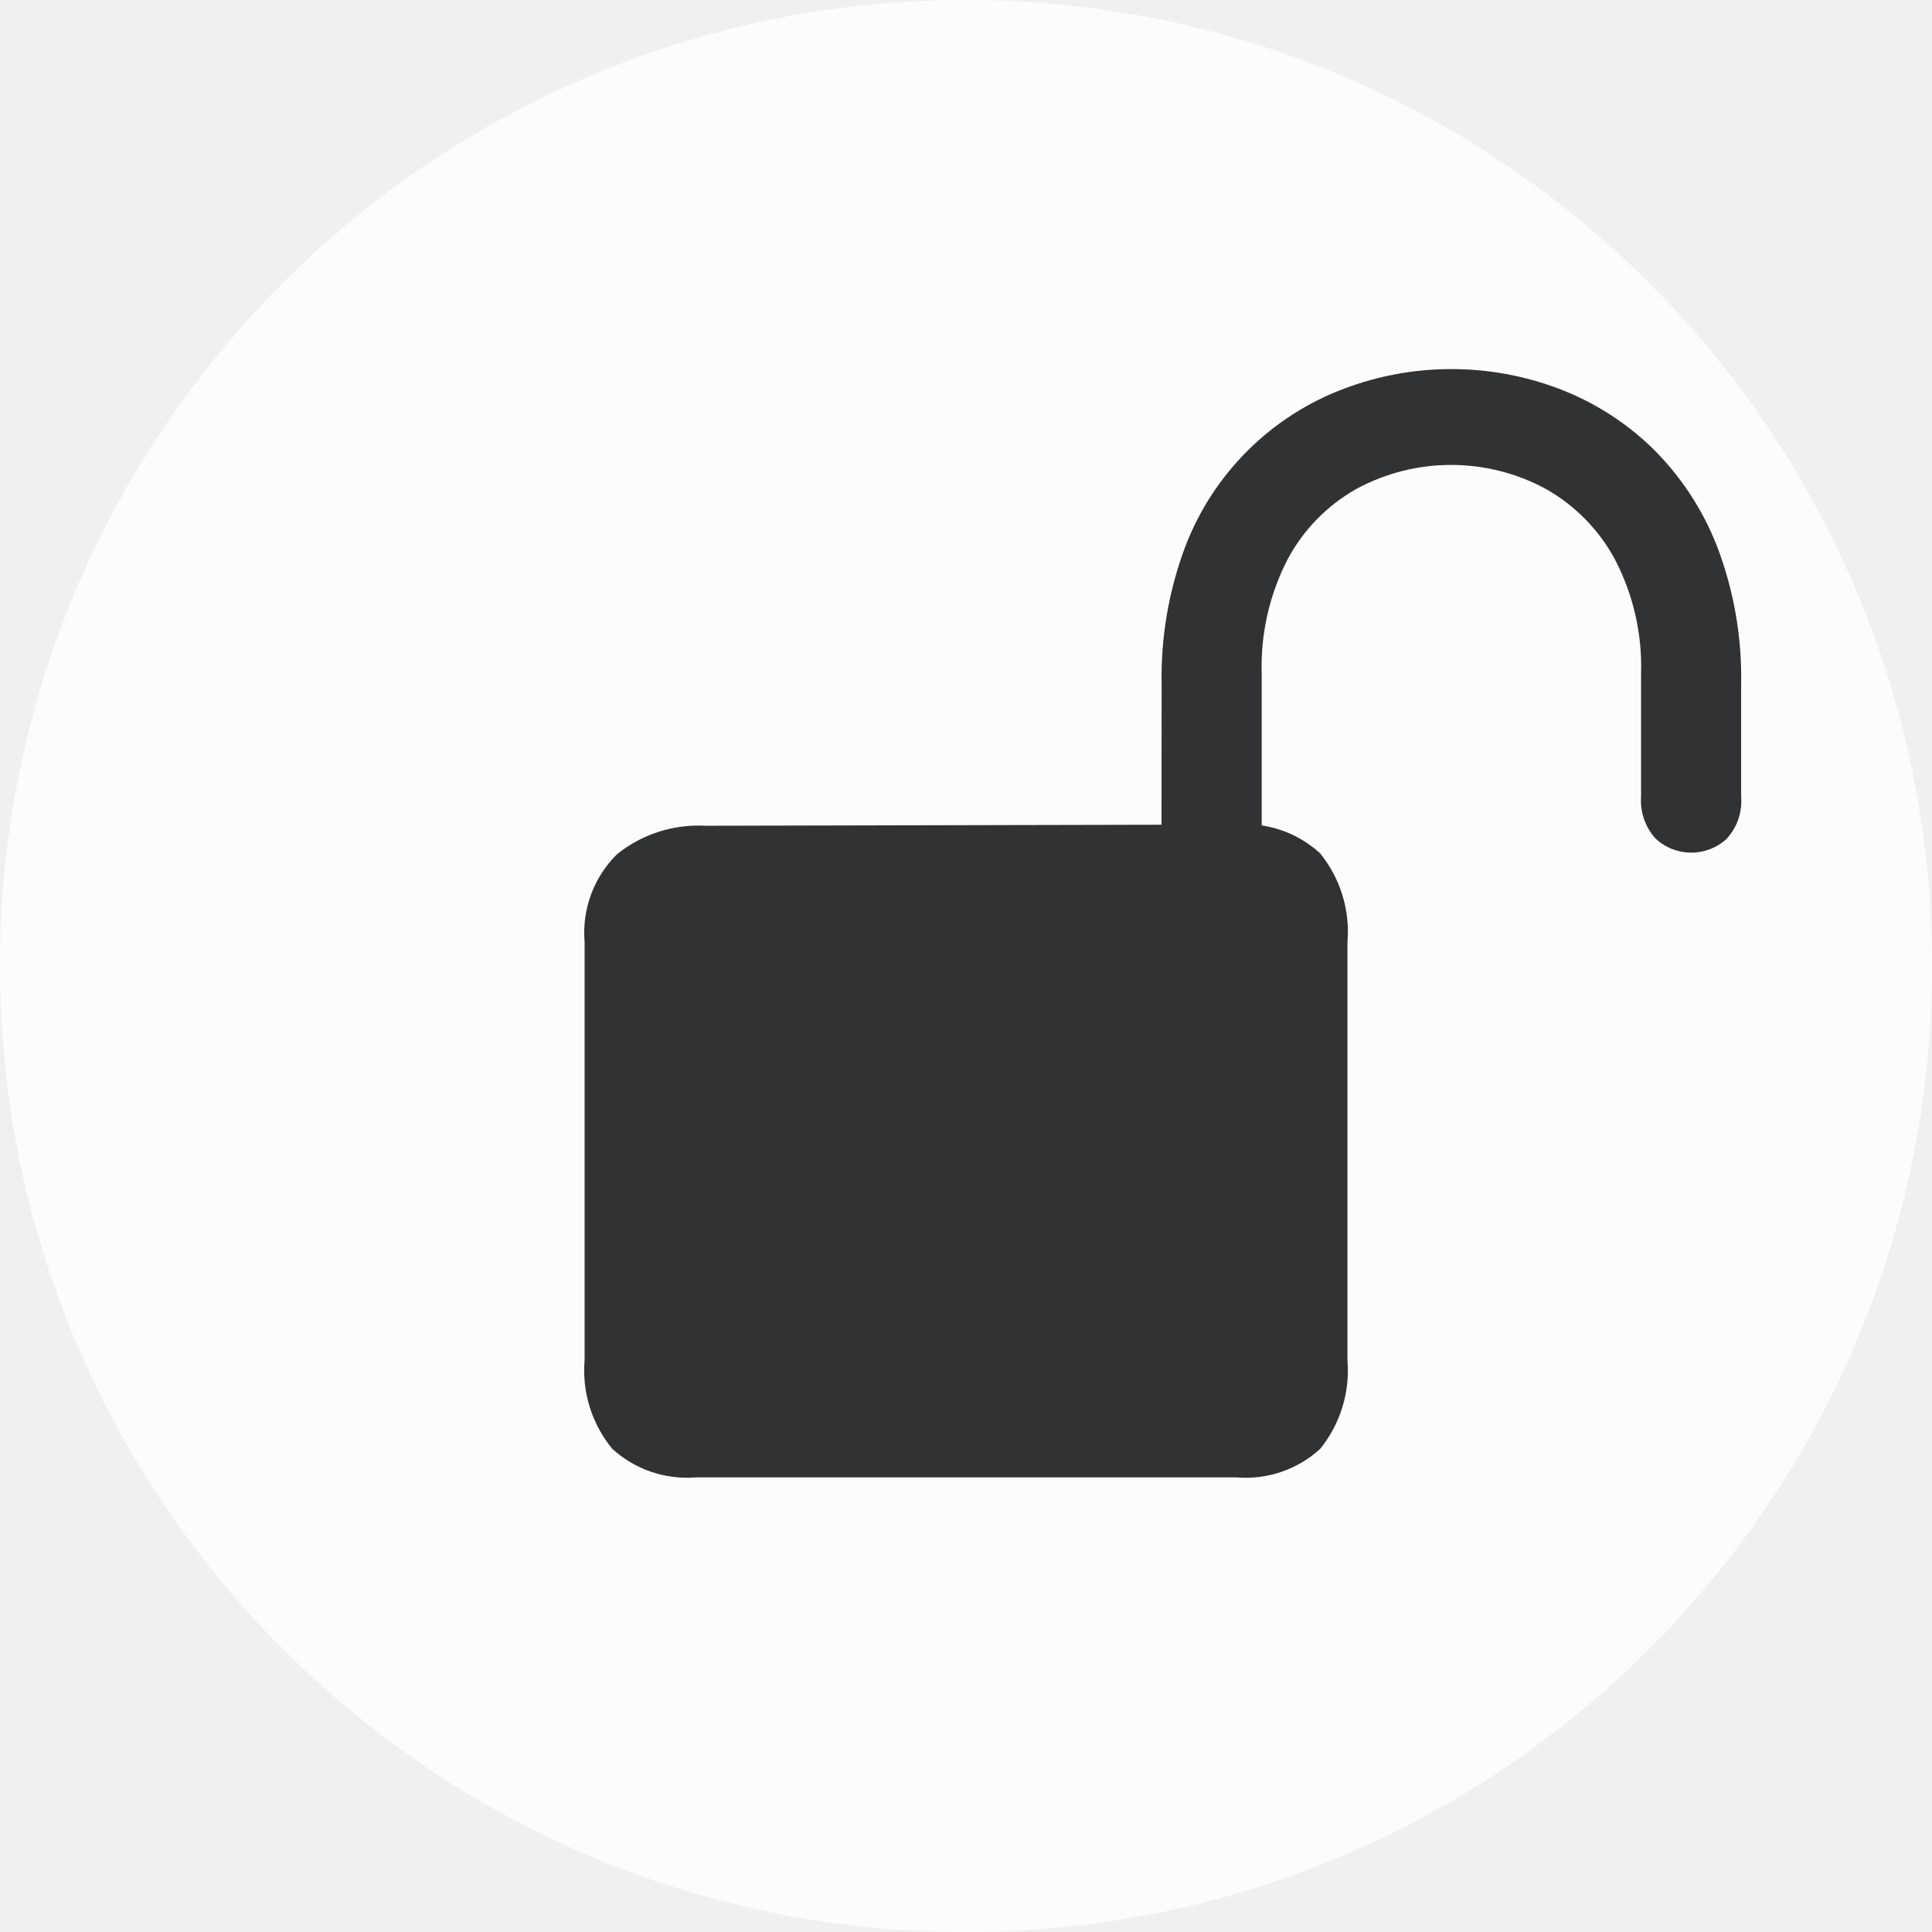
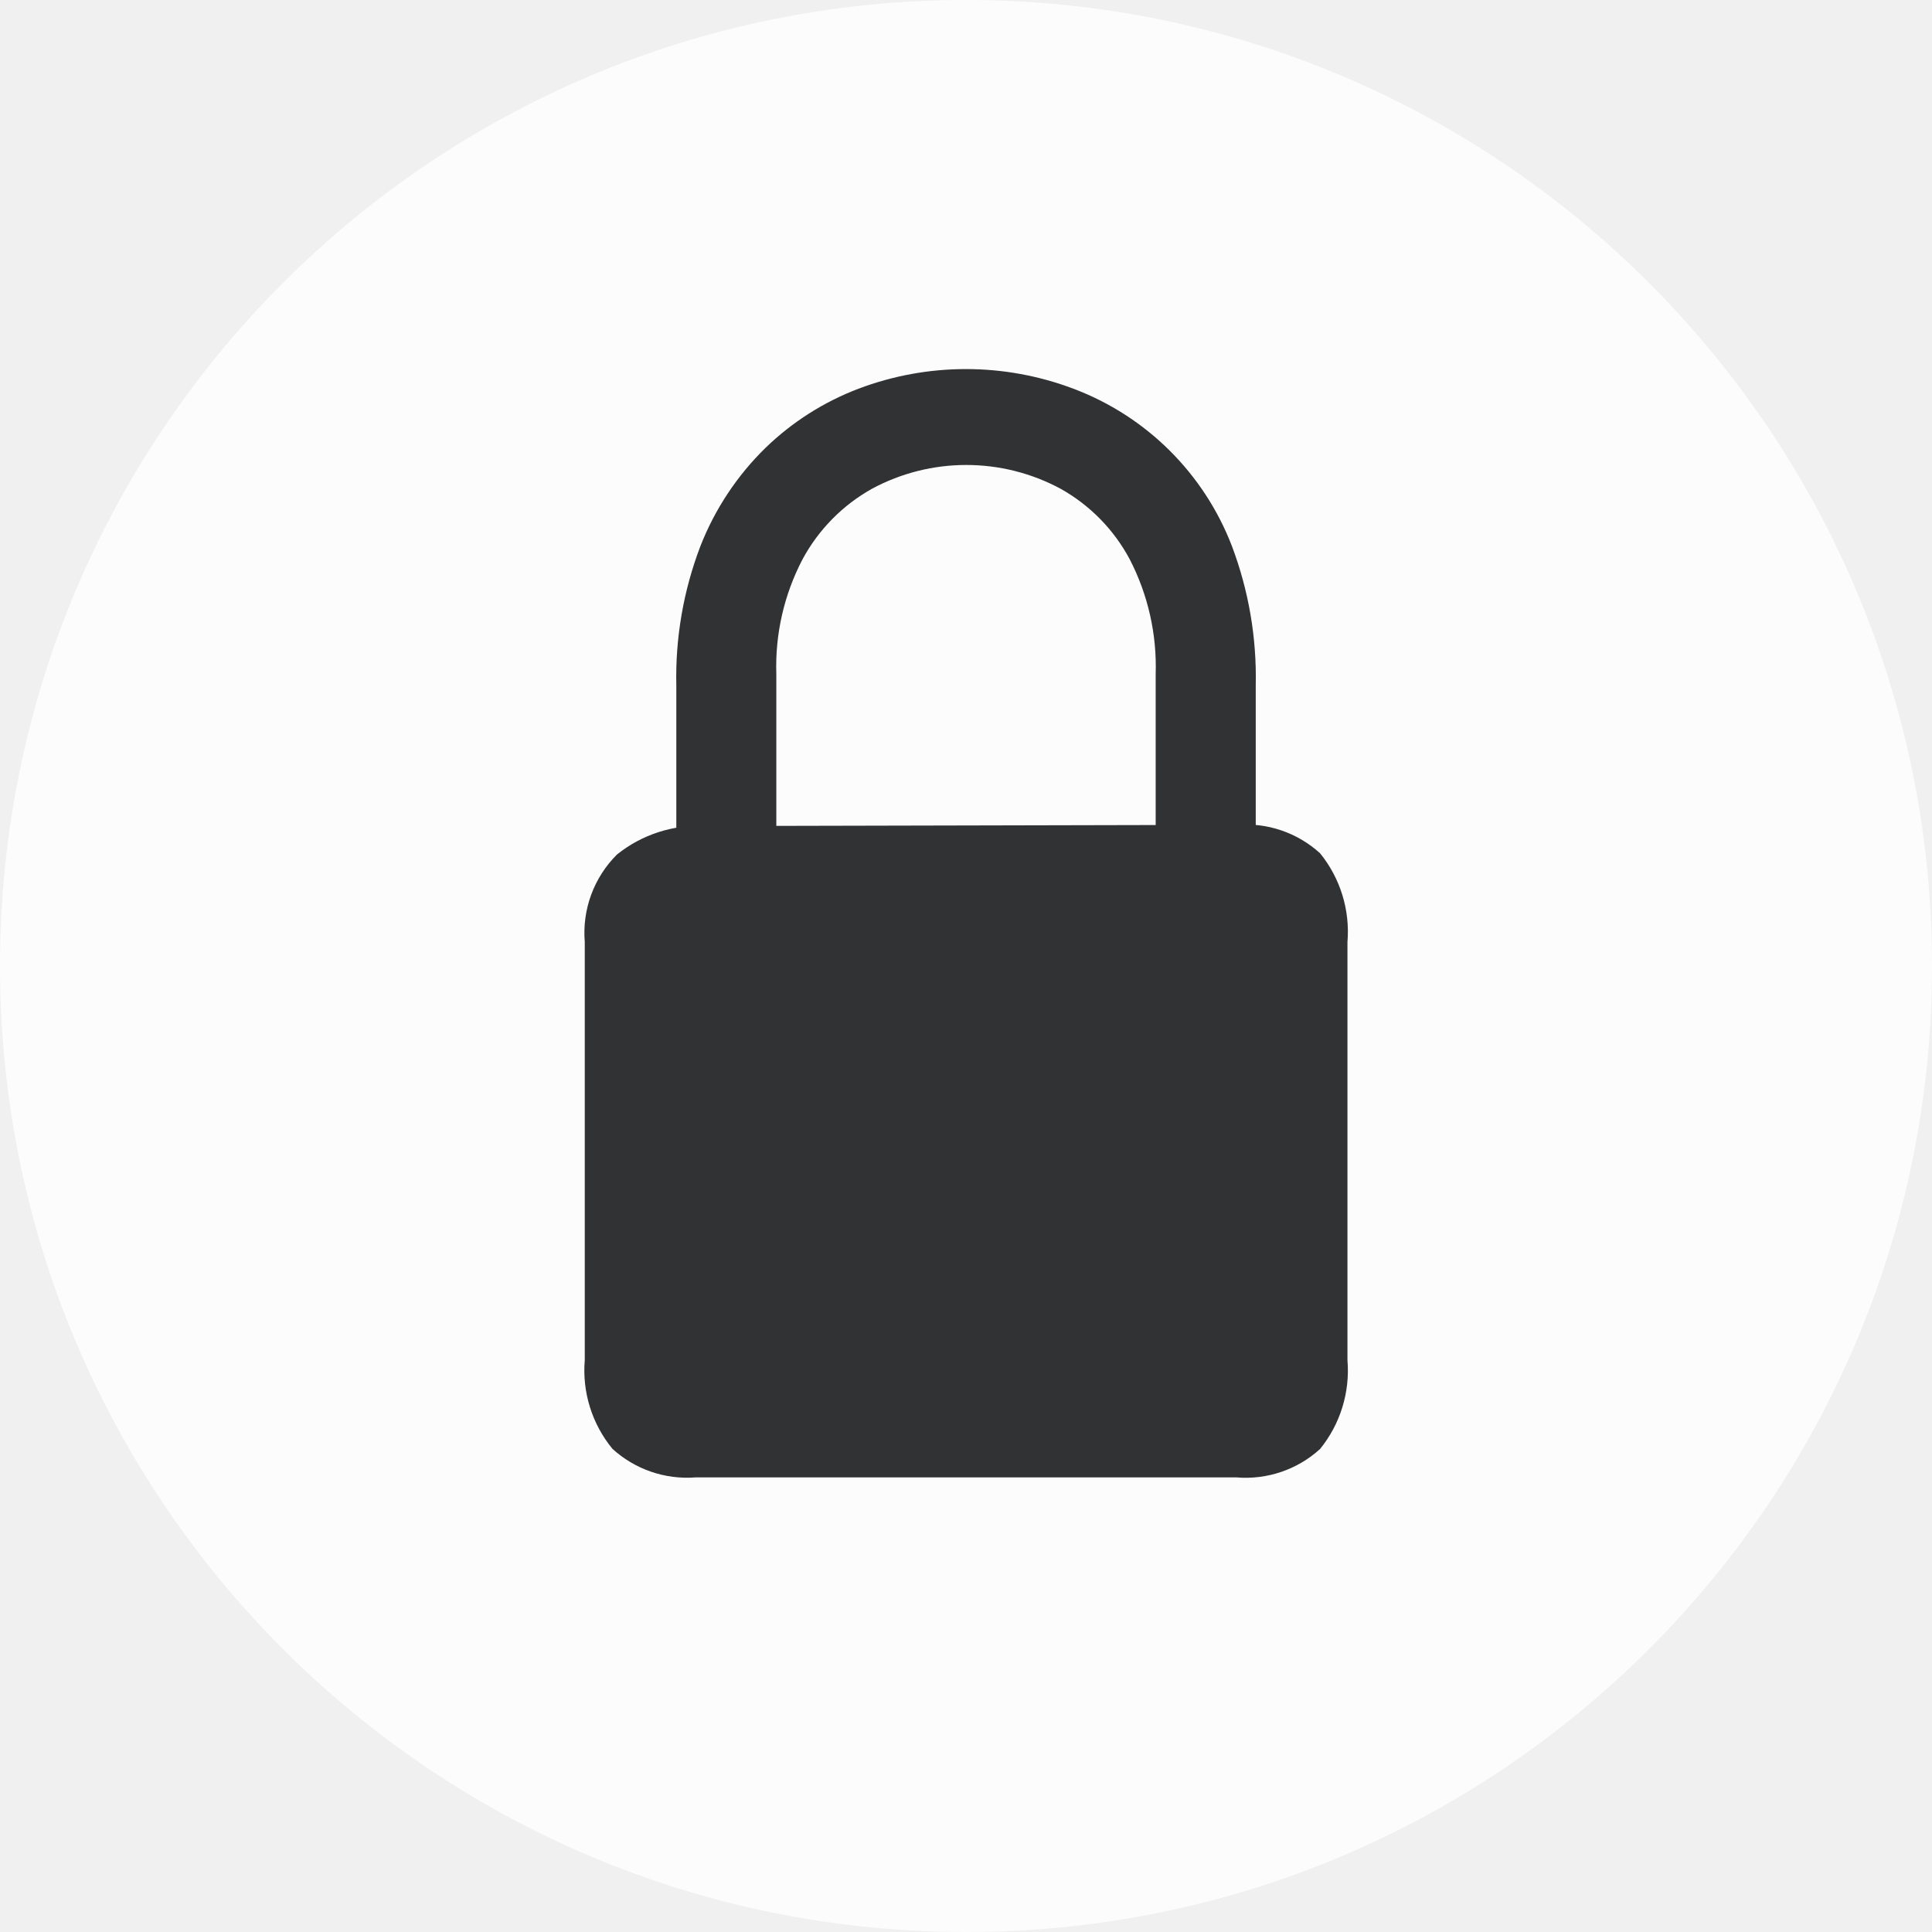
<svg xmlns="http://www.w3.org/2000/svg" width="34" height="34" viewBox="0 0 34 34">
  <rect width="34" height="34" fill="#fff" opacity="0.8" rx="17" />
-   <path fill="#313233" d="M4.3 22.489h9.53a1.945 1.945 0 0 0 1.467-.5 2.189 2.189 0 0 0 .482-1.562v-7.36a2.189 2.189 0 0 0-.482-1.562A1.945 1.945 0 0 0 13.83 11l-9.349.021a2.288 2.288 0 0 0-1.556.5 1.944 1.944 0 0 0-.571 1.546v7.357a2.173 2.173 0 0 0 .487 1.562 1.948 1.948 0 0 0 1.459.503zm8.206-10.8h1.764V8.35a4.111 4.111 0 0 1 .456-2.018 3.085 3.085 0 0 1 1.216-1.242 3.5 3.5 0 0 1 3.322 0 3.119 3.119 0 0 1 1.221 1.242 4.073 4.073 0 0 1 .461 2.018v2.159a.994.994 0 0 0 .252.734.919.919 0 0 0 1.252.01.976.976 0 0 0 .257-.744V8.55a6.465 6.465 0 0 0-.425-2.45 4.935 4.935 0 0 0-1.148-1.735A4.818 4.818 0 0 0 19.5 3.33a5.347 5.347 0 0 0-3.784 0 4.8 4.8 0 0 0-2.788 2.77 6.537 6.537 0 0 0-.419 2.447z" transform="translate(7.934 3.511)" />
+   <path fill="#313233" d="M5.846 22.489h9.527a1.945 1.945 0 0 0 1.467-.5 2.189 2.189 0 0 0 .482-1.562v-7.36a2.189 2.189 0 0 0-.482-1.562 1.945 1.945 0 0 0-1.467-.5l-9.349.021a2.288 2.288 0 0 0-1.556.5 1.944 1.944 0 0 0-.568 1.541v7.357a2.173 2.173 0 0 0 .487 1.562 1.948 1.948 0 0 0 1.459.503zm-.335-10.8h1.76V8.35a4.073 4.073 0 0 1 .461-2.018 3.119 3.119 0 0 1 1.221-1.241 3.5 3.5 0 0 1 3.322 0 3.085 3.085 0 0 1 1.216 1.242 4.111 4.111 0 0 1 .456 2.018v3.343h1.761V8.55a6.537 6.537 0 0 0-.419-2.45A4.8 4.8 0 0 0 12.5 3.33a5.347 5.347 0 0 0-3.784 0 4.818 4.818 0 0 0-1.633 1.038A4.935 4.935 0 0 0 5.935 6.1a6.465 6.465 0 0 0-.424 2.45z" transform="translate(6.391 3.511)" />
</svg>
